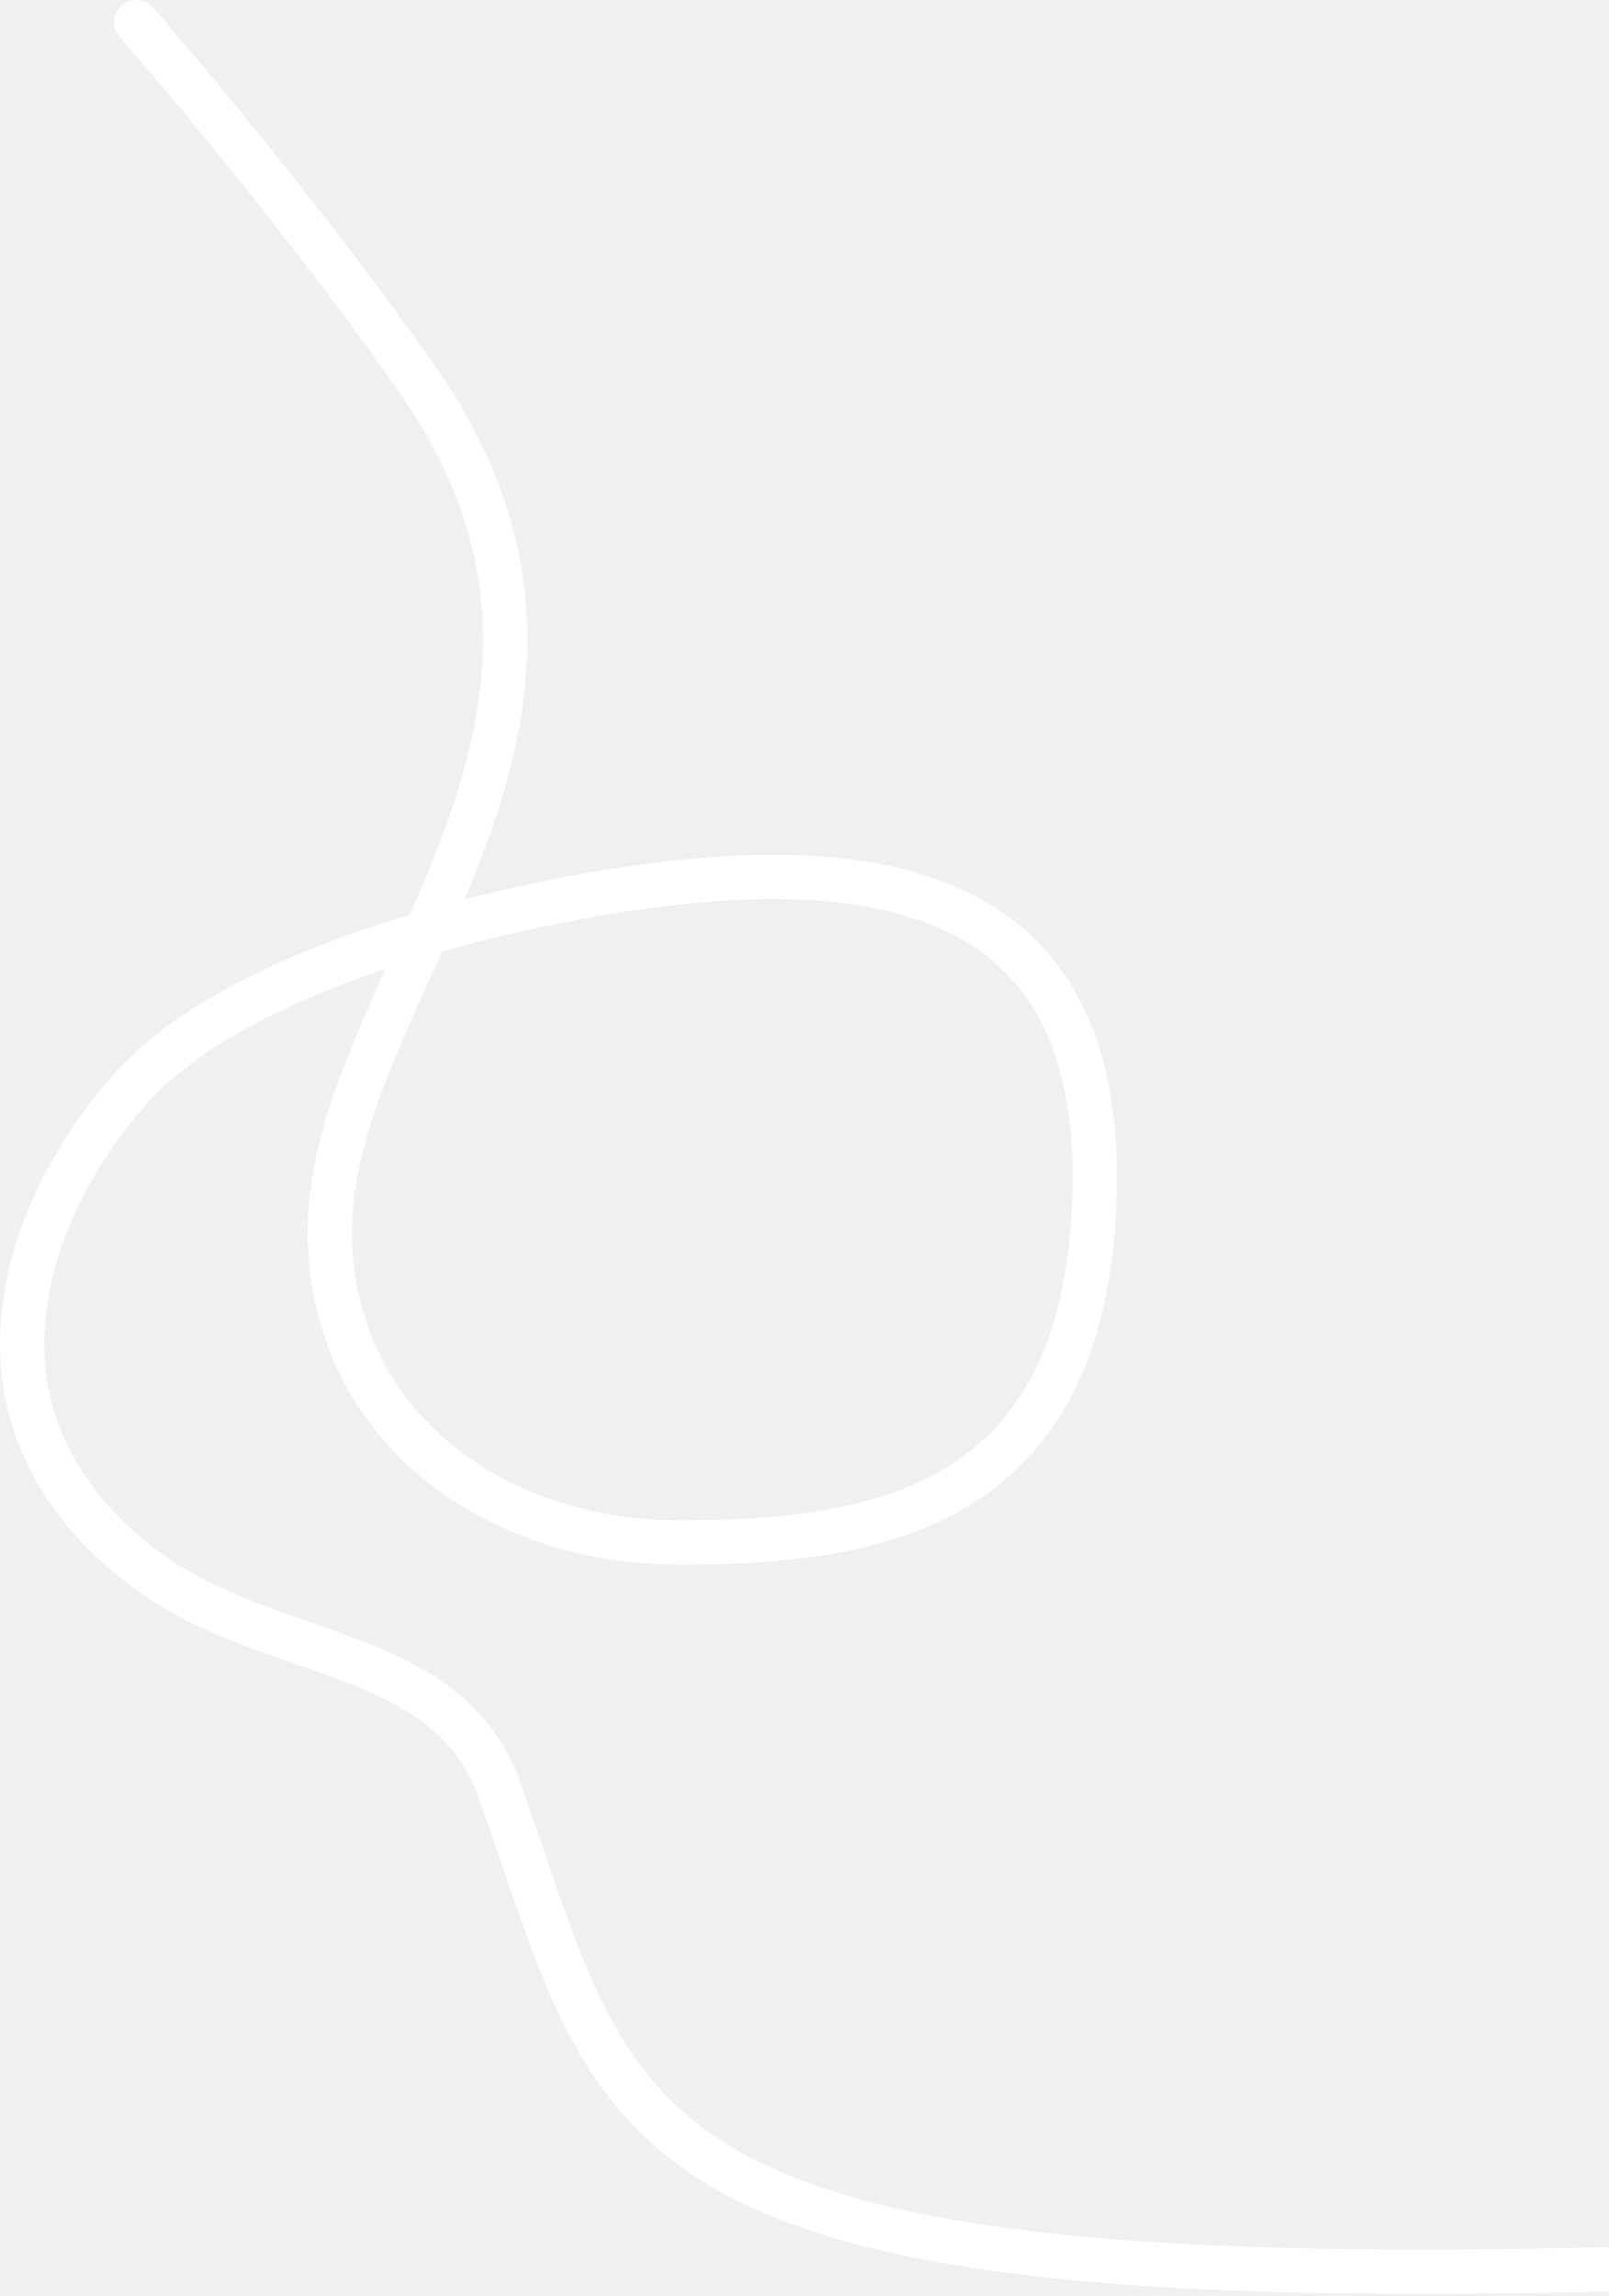
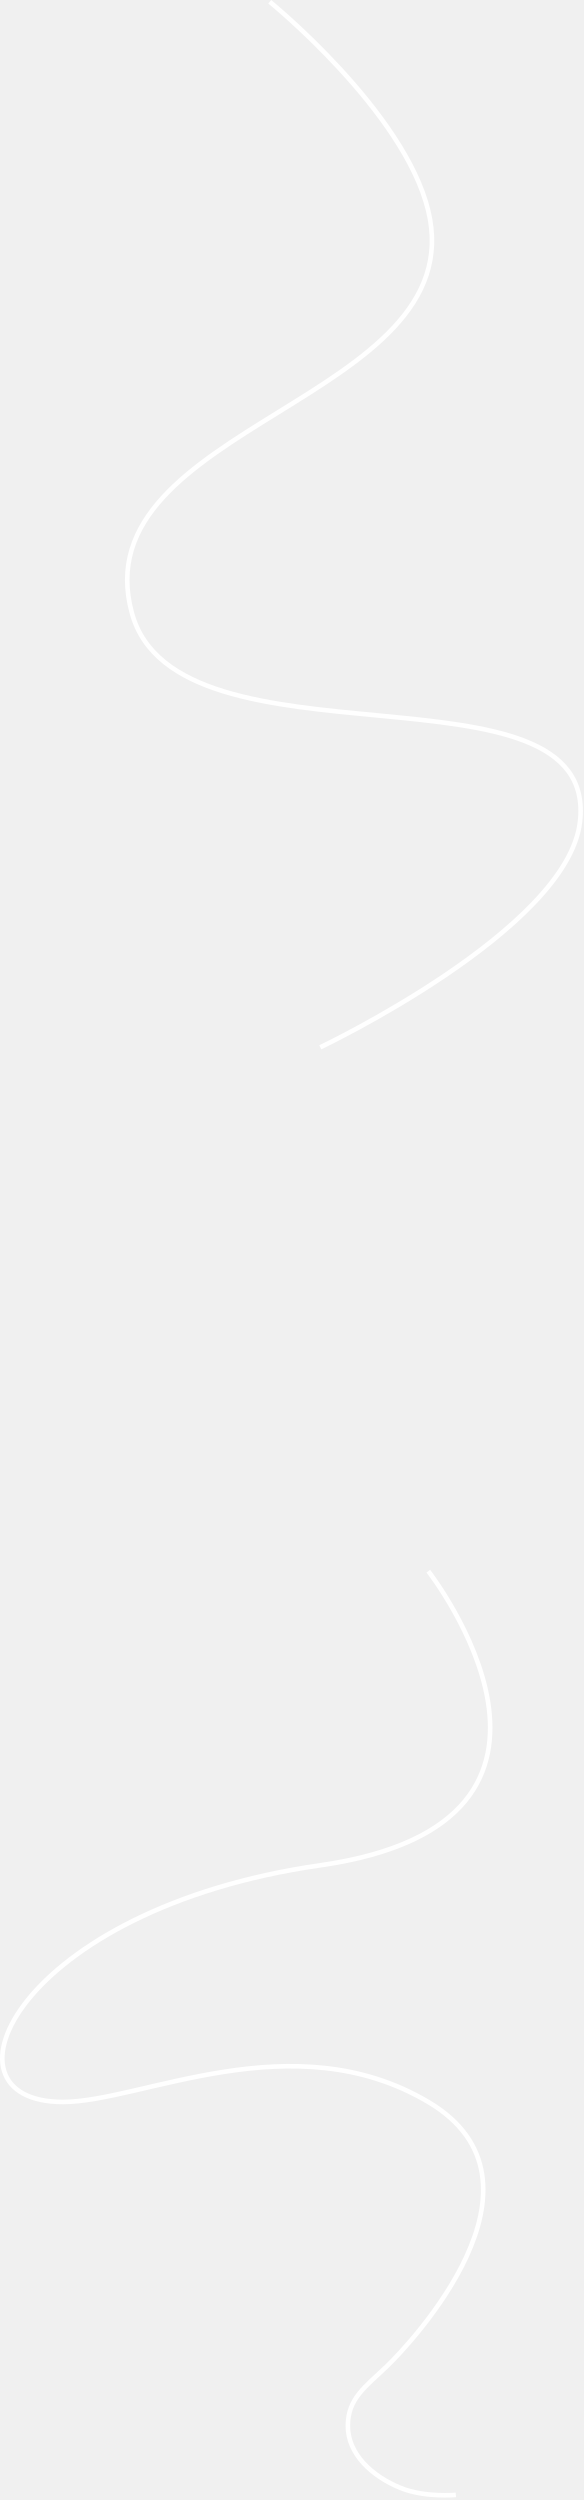
- <svg xmlns="http://www.w3.org/2000/svg" width="363" height="518" viewBox="0 0 363 518" fill="none">
-   <path d="M30.755 5C30.755 5 64.493 43.425 93.861 85.154C148.528 162.829 74.416 222.5 74.416 277.688C74.416 321.3 111.062 348 153.255 348C195.448 348 241.352 341.316 246.489 277.688C251.625 214.061 217.871 190.924 148.528 199.6C112.896 204.059 55.337 218.193 30.755 244.222C10.19 265.998 -15.106 315.699 30.755 352.471C59.305 375.362 100.729 370.233 112.755 404C140.272 481.262 136.255 517.5 362.255 512" stroke="white" stroke-width="10" stroke-linecap="round" />
+ <svg xmlns="http://www.w3.org/2000/svg" width="127" height="544" viewBox="0 0 127 544" fill="none">
+   <path d="M58.695 0.388C58.695 0.388 87.995 24.203 93.195 45.888C103.096 87.168 17.523 92.433 28.695 133.388C38.495 169.313 130.549 141.905 126.195 178.888C123.431 202.368 69.695 227.888 69.695 227.888M93.195 341.888C93.195 341.888 135.695 396.398 69.695 405.888C3.695 415.378 -15.364 457.388 13.695 457.388C30.695 457.388 63.695 439.888 93.195 457.388C122.695 474.888 88.898 510.388 84.195 514.888C79.493 519.388 75.695 521.888 75.695 527.888C75.695 533.888 80.78 538.778 87.195 541.388C92.441 543.521 99.195 542.888 99.195 542.888" stroke="white" />
</svg>
